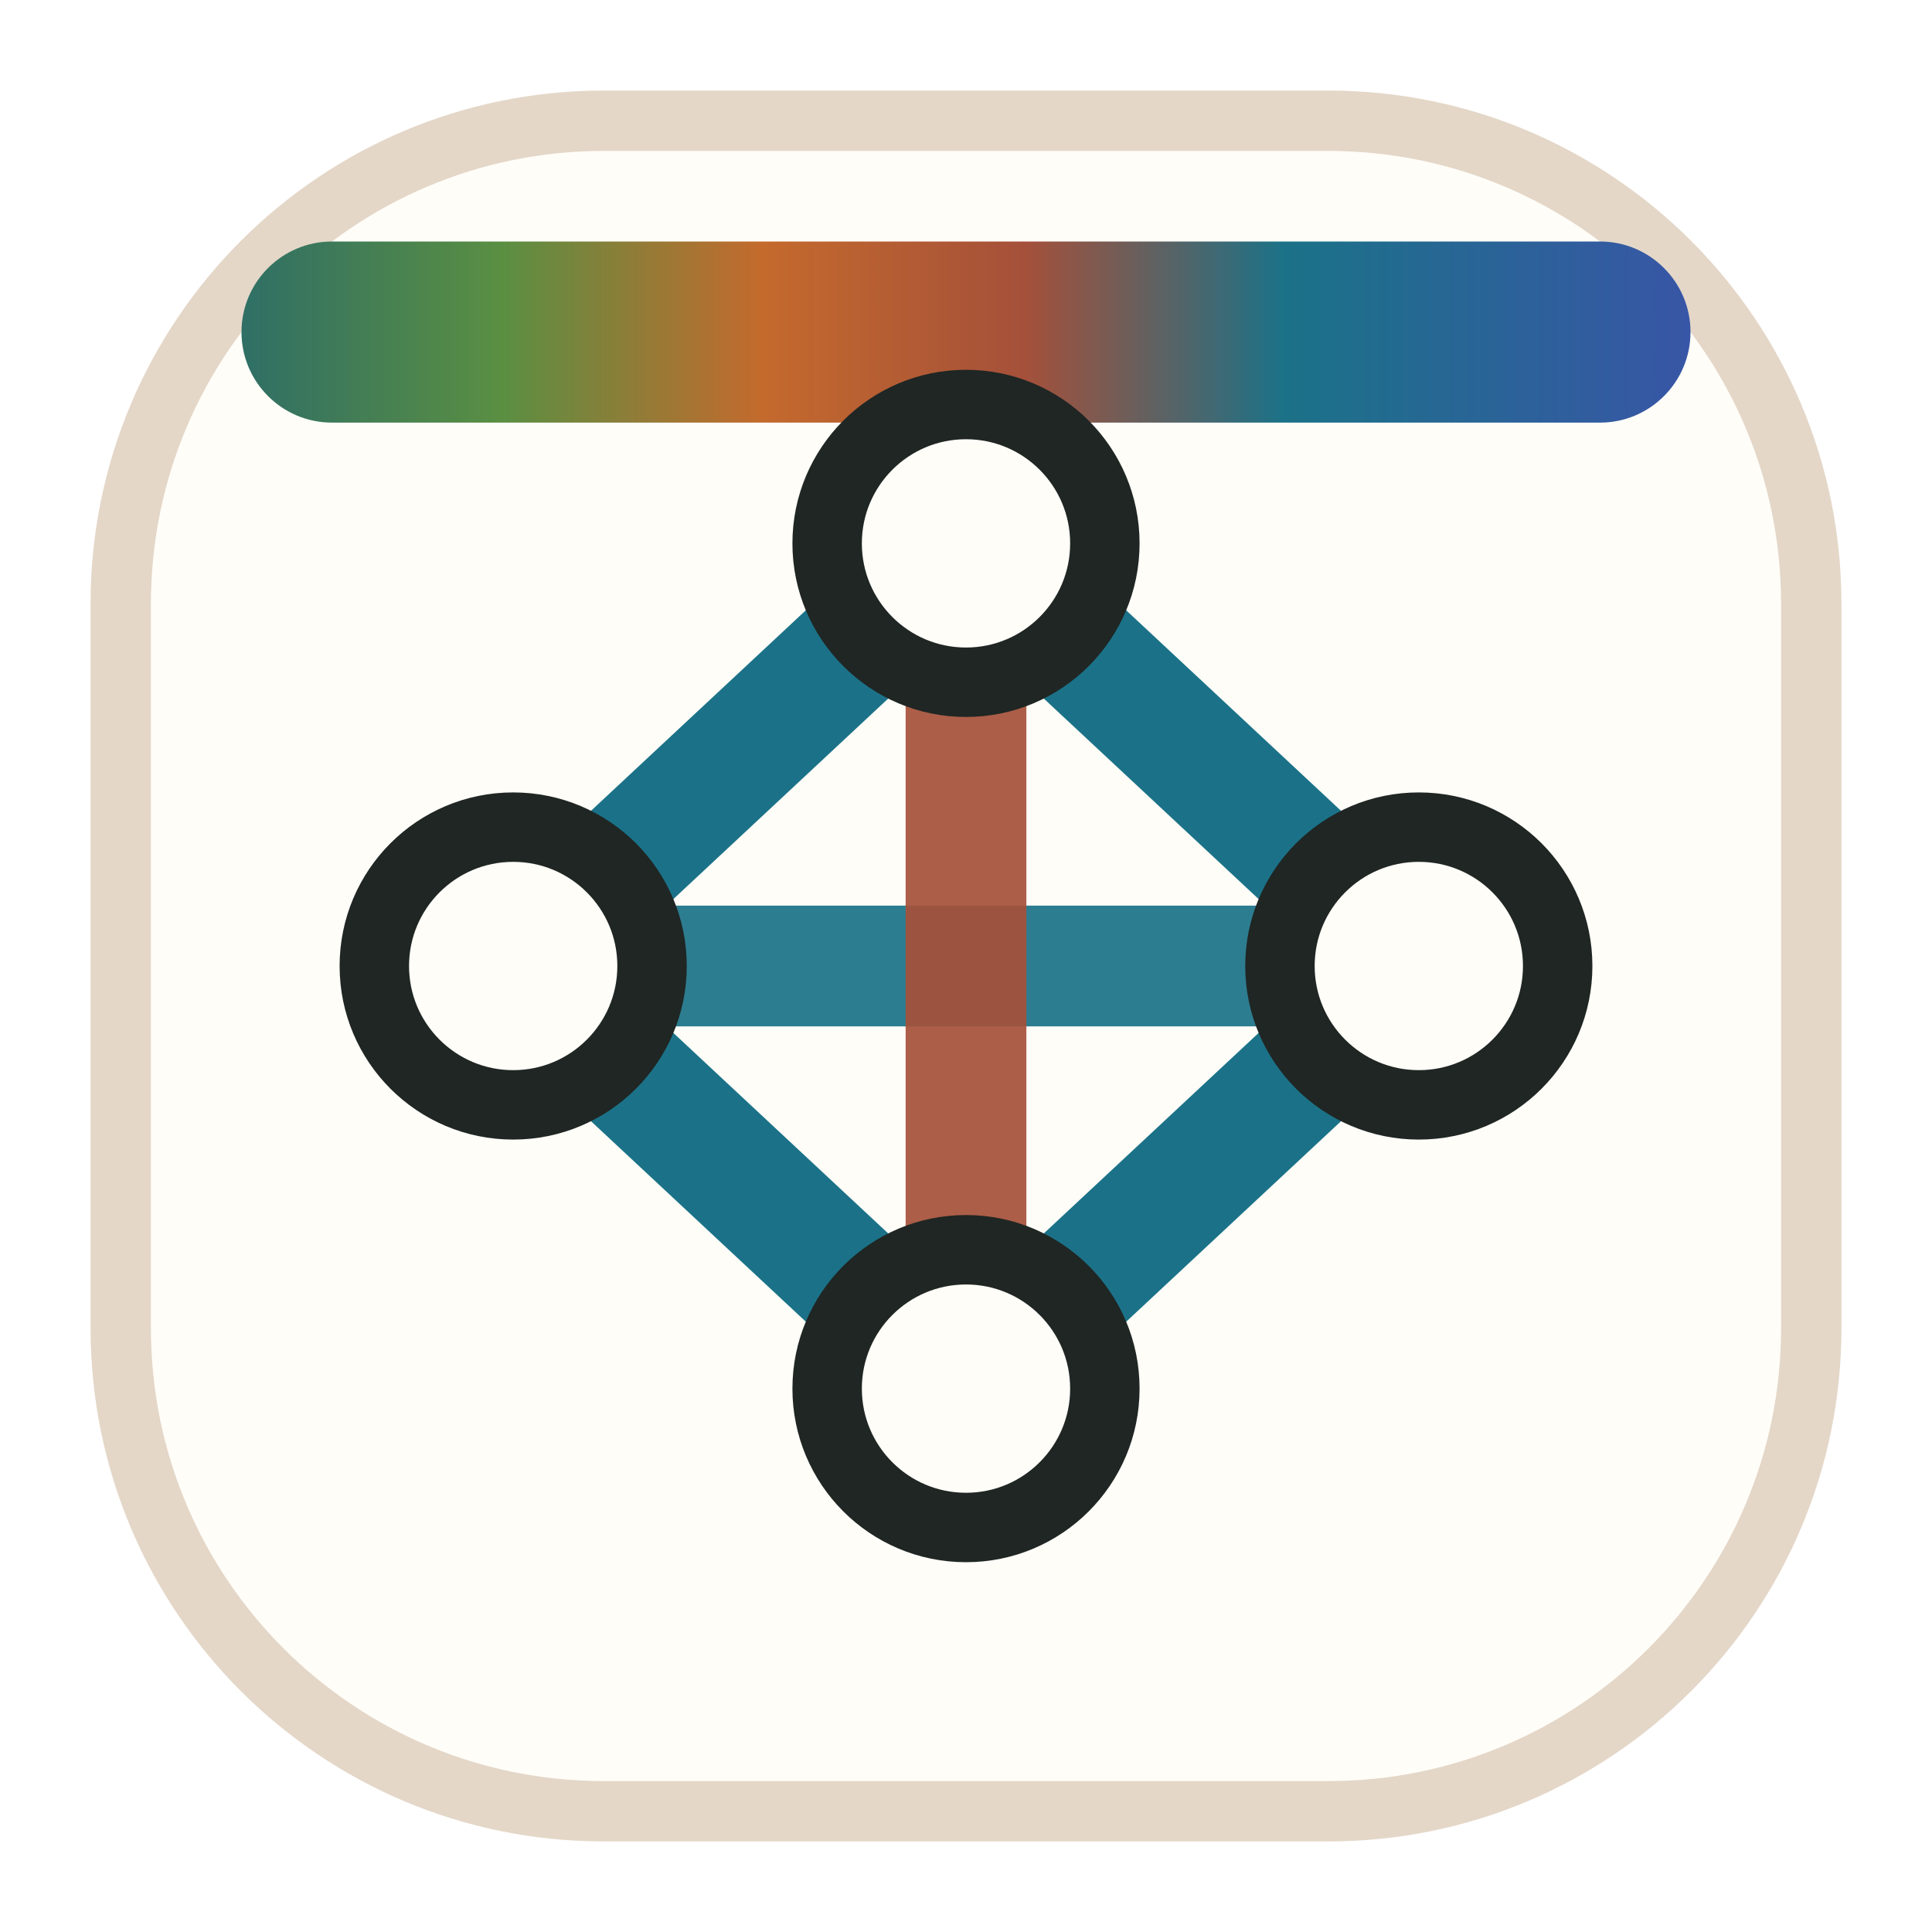
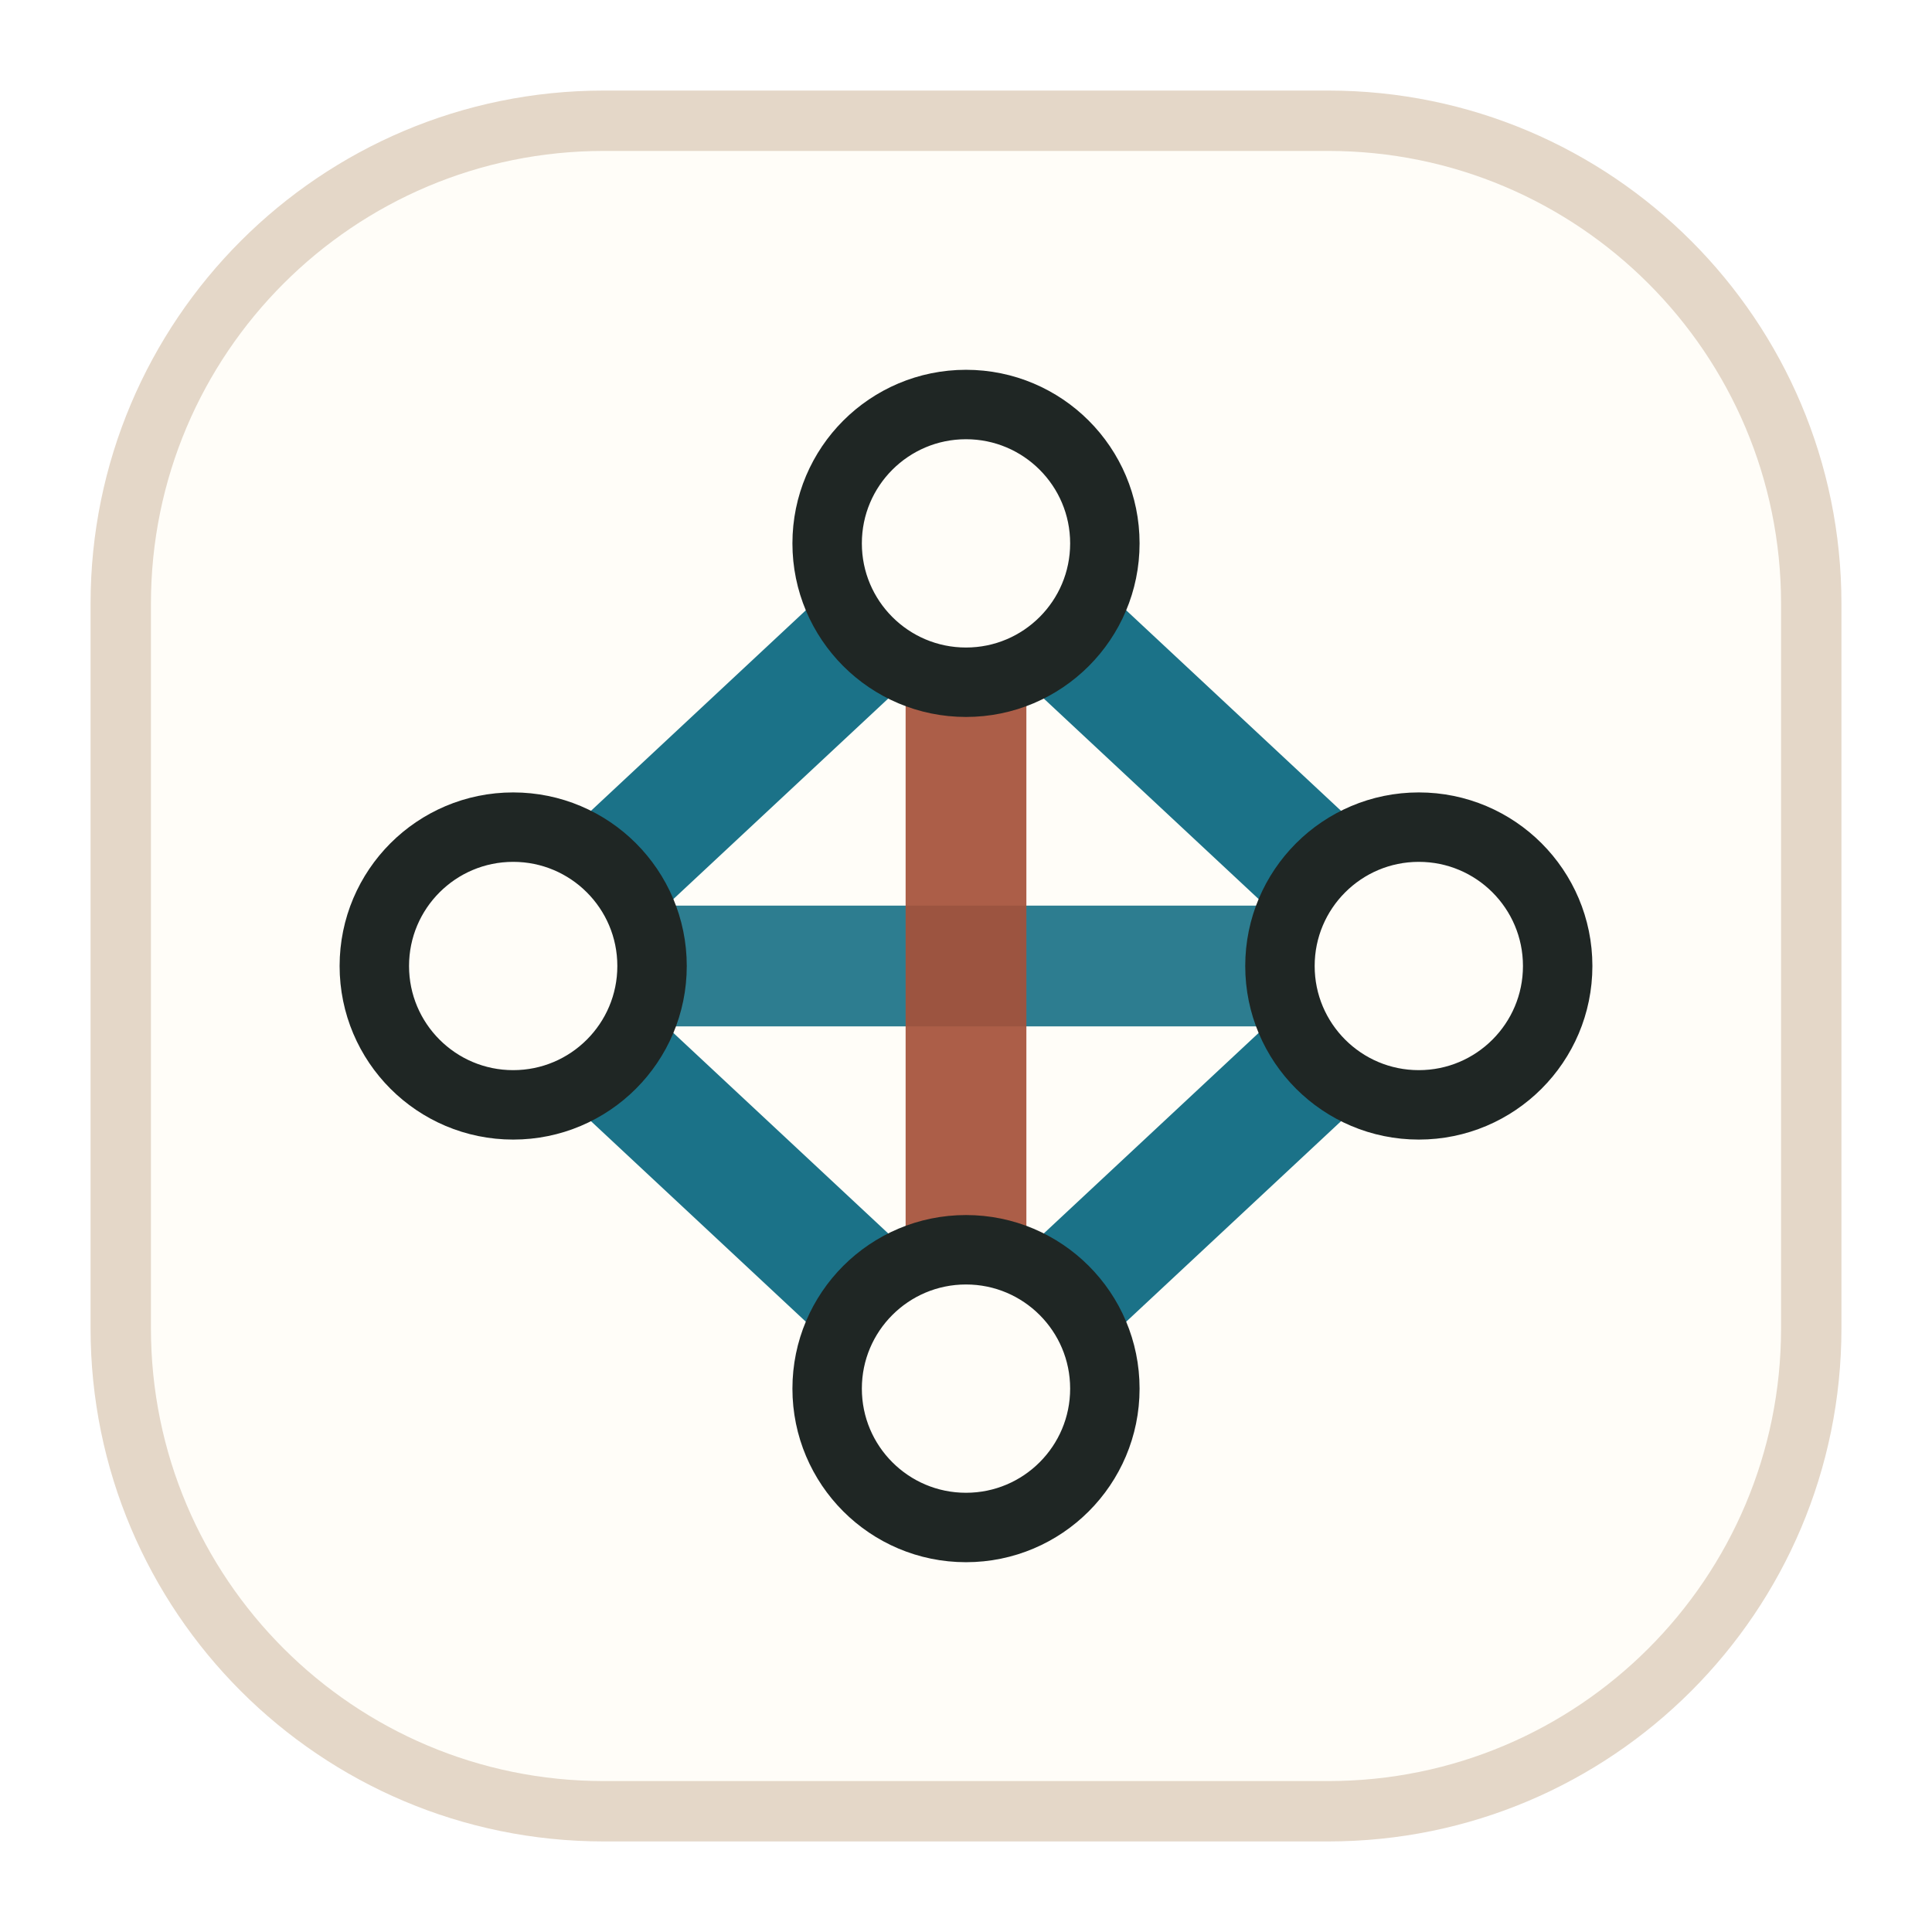
<svg xmlns="http://www.w3.org/2000/svg" viewBox="0 0 64 64" role="img" aria-label="PubChem Molecular Topology favicon">
-   <defs>
-     <linearGradient id="topology-stripe" x1="8" y1="0" x2="56" y2="0" gradientUnits="userSpaceOnUse">
-       <stop offset="0" stop-color="#2f6f65" />
-       <stop offset="0.18" stop-color="#5a8f42" />
-       <stop offset="0.36" stop-color="#c46a2d" />
-       <stop offset="0.54" stop-color="#a5503a" />
-       <stop offset="0.72" stop-color="#1b7288" />
-       <stop offset="1" stop-color="#3856a6" />
-     </linearGradient>
-   </defs>
  <rect x="4" y="4" width="56" height="56" rx="16" fill="#fffdf8" stroke="#e4d7c8" stroke-width="2" />
-   <rect x="8" y="8" width="48" height="6" rx="3" fill="url(#topology-stripe)" />
  <g fill="none" stroke="#1b7288" stroke-width="4" stroke-linecap="round" stroke-linejoin="round">
    <path d="M32 18L47 32L32 46L17 32Z" />
    <path d="M17 32H47" opacity="0.92" />
  </g>
  <path d="M32 18L32 46" fill="none" stroke="#a5503a" stroke-width="4" stroke-linecap="round" opacity="0.92" />
  <g fill="#fffdf8" stroke="#1f2624" stroke-width="2.3">
    <circle cx="32" cy="18" r="4.6" />
    <circle cx="47" cy="32" r="4.6" />
    <circle cx="32" cy="46" r="4.6" />
    <circle cx="17" cy="32" r="4.6" />
  </g>
</svg>
